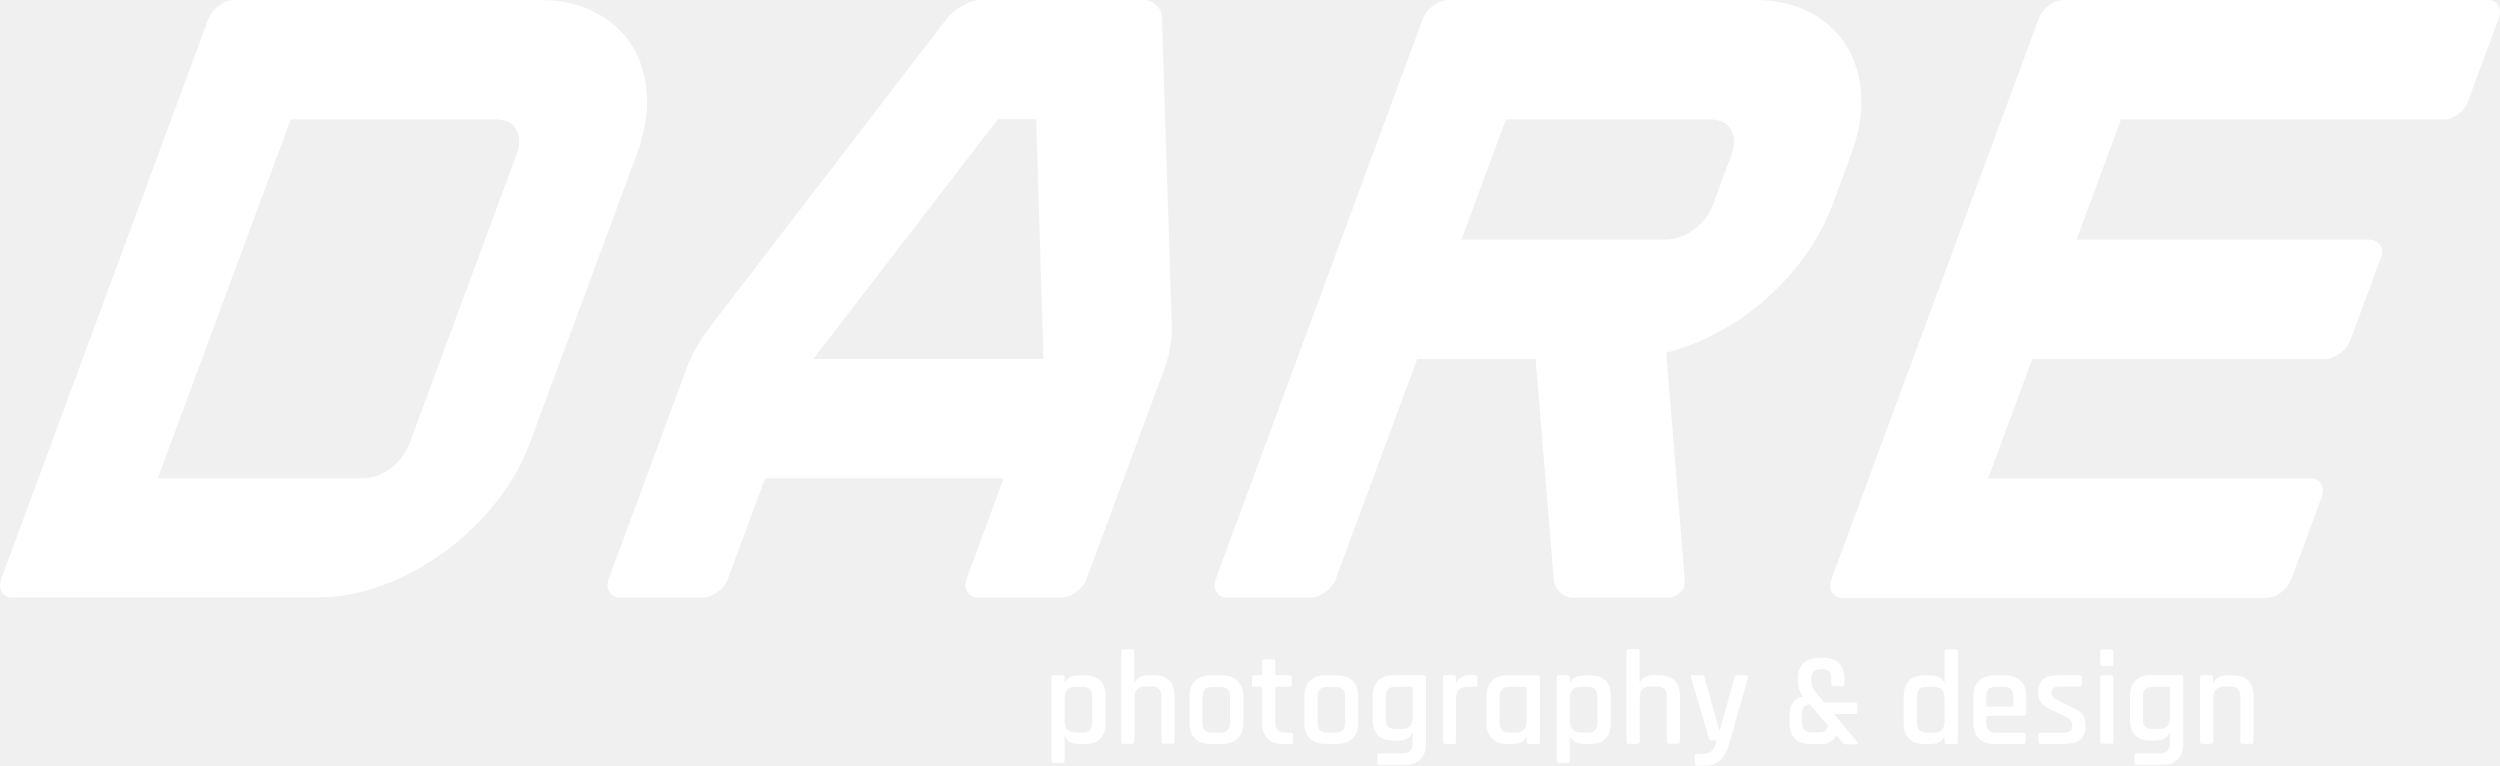
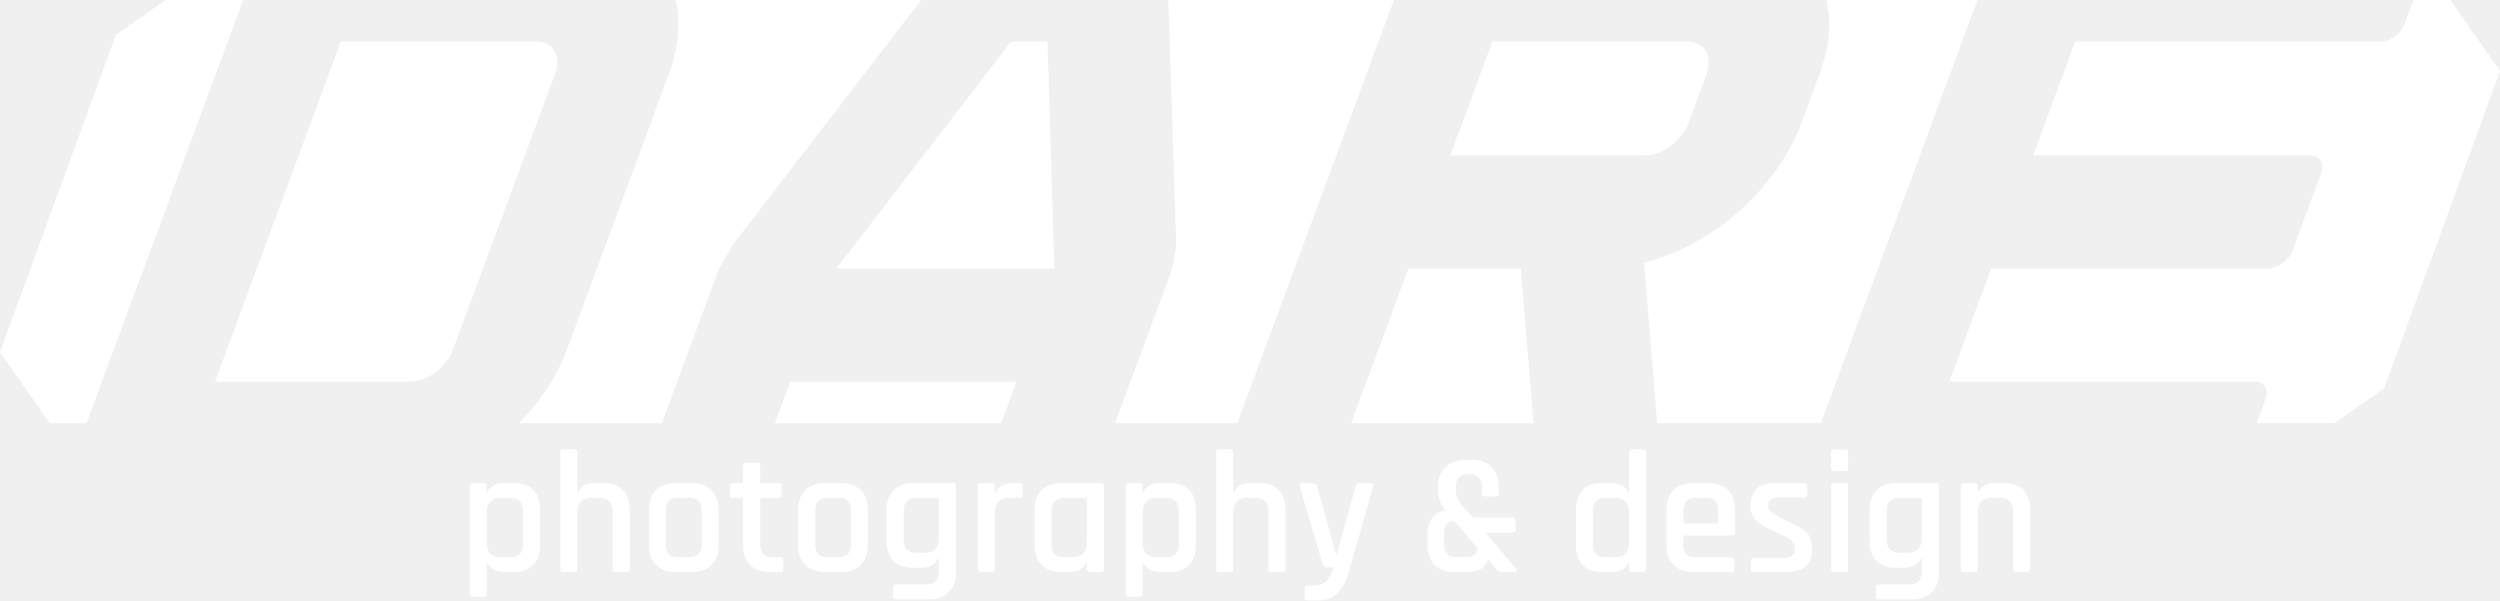
- <svg xmlns="http://www.w3.org/2000/svg" id="Layer_2" data-name="Layer 2" viewBox="0 0 127.7 39.11">
+ <svg xmlns="http://www.w3.org/2000/svg" id="Layer_2" data-name="Layer 2" viewBox="0 0 466.01 111.92">
  <defs>
    <style>
      .cls-1 {
        fill: #fff;
      }
    </style>
  </defs>
  <g id="Layer_1-2" data-name="Layer 1">
    <g>
      <g>
-         <path class="cls-1" d="M.68,30.53c-.27,0-.46-.1-.58-.29-.12-.19-.13-.42-.03-.69L10.64.98c.1-.27.28-.5.54-.69.26-.19.53-.29.8-.29h15.58c1.07,0,2.01.21,2.82.62.81.42,1.44.98,1.89,1.69.45.71.7,1.54.77,2.49s-.11,1.97-.51,3.07l-5.47,14.77c-.41,1.1-.99,2.12-1.76,3.07-.77.95-1.64,1.78-2.61,2.49-.98.71-2.02,1.28-3.14,1.69-1.12.42-2.21.62-3.28.62H.68ZM8.06,24.43h10.46c.5,0,.98-.17,1.44-.51.45-.34.77-.76.96-1.27l5.47-14.77c.19-.5.18-.93-.02-1.27-.2-.34-.55-.51-1.06-.51h-10.46l-6.79,18.33Z" />
-         <path class="cls-1" d="M58.39,0c.27,0,.49.09.68.27.19.18.28.39.28.62l.51,15.93c0,.24-.03.54-.09.91-.06.37-.15.69-.24.96l-4.02,10.86c-.1.27-.28.5-.54.69-.26.19-.53.29-.8.29h-4.18c-.27,0-.46-.1-.58-.29s-.13-.42-.03-.69l1.89-5.12h-12.19l-1.89,5.12c-.1.27-.28.5-.54.69-.26.19-.53.29-.8.29h-4.14c-.27,0-.46-.1-.58-.29-.12-.19-.13-.42-.03-.69l4.02-10.86c.1-.27.25-.58.47-.96.21-.37.4-.67.58-.91L48.41.89c.2-.24.47-.44.79-.62.32-.18.61-.27.88-.27h8.32ZM41.55,18.33h11.75l-.37-12.24h-1.96l-9.42,12.24Z" />
-         <path class="cls-1" d="M86.05,29.64c.03.24-.05.44-.23.62-.18.18-.41.27-.68.27h-4.76c-.27,0-.49-.09-.68-.27-.19-.18-.3-.38-.33-.62l-.93-11.3h-6.05l-4.15,11.21c-.1.27-.28.5-.54.69-.26.19-.53.29-.8.29h-4.18c-.27,0-.46-.1-.58-.29-.12-.19-.13-.42-.03-.69L72.67.98c.1-.27.28-.5.54-.69.26-.19.53-.29.8-.29h15.58c1.1,0,2.04.21,2.84.62.79.42,1.42.98,1.87,1.69.45.71.7,1.54.77,2.49.06.95-.11,1.97-.51,3.07l-.95,2.58c-.33.89-.79,1.74-1.37,2.56-.58.82-1.25,1.56-2,2.23-.75.67-1.56,1.24-2.44,1.71-.87.47-1.77.83-2.69,1.07l.95,11.61ZM85.06,12.24c.5,0,.99-.17,1.46-.51.47-.34.79-.76.98-1.27l.95-2.58c.19-.5.17-.93-.04-1.27s-.57-.51-1.08-.51h-10.41l-2.27,6.14h10.41Z" />
-         <path class="cls-1" d="M126.08,5.16c-.1.27-.27.49-.51.67-.24.18-.5.27-.77.27h-16.46l-2.27,6.14h14.91c.27,0,.46.09.59.27.13.18.14.4.04.67l-1.55,4.18c-.1.27-.28.5-.54.69-.27.19-.53.29-.8.29h-14.91l-2.26,6.1h16.46c.27,0,.45.1.56.29.11.19.11.42.01.69l-1.53,4.14c-.1.27-.27.5-.52.69-.25.19-.51.29-.77.29h-21.63c-.27,0-.45-.1-.56-.29-.11-.19-.11-.42-.01-.69L104.13.98c.1-.27.27-.5.52-.69.25-.19.51-.29.77-.29h21.63c.27,0,.45.1.56.29.11.19.11.42.01.69l-1.55,4.18Z" />
+         <polygon class="cls-1" points="147.33 71.14 144.46 78.88 186.62 78.88 189.49 71.14 147.33 71.14" />
+         <path class="cls-1" d="M135.21,47.98c.73-1.28,1.4-2.33,2.01-3.15L171.71,0h-45.76c.24,1.04.4,2.14.48,3.28.22,3.28-.37,6.82-1.78,10.62l-18.91,51.09c-1.41,3.8-3.43,7.34-6.08,10.62-.93,1.15-1.92,2.23-2.94,3.28h26.65l10.21-27.59c.34-.92.88-2.02,1.61-3.31Z" />
+         <path class="cls-1" d="M340.45,0c.24,1.04.4,2.14.48,3.28.22,3.28-.37,6.82-1.78,10.62l-3.3,8.92c-1.14,3.08-2.72,6.03-4.74,8.85-2.02,2.82-4.33,5.39-6.93,7.69-2.6,2.31-5.41,4.29-8.42,5.92-3.02,1.64-6.12,2.87-9.3,3.69l2.45,29.9h30.49L368.61,0h-28.16Z" />
+         <path class="cls-1" d="M217.79,0l1.44,44.83c0,.82-.1,1.87-.32,3.15-.22,1.29-.5,2.39-.84,3.31l-10.21,27.59h22.77L259.83,0h-42.03Z" />
+         <path class="cls-1" d="M76.24,71.14c1.74,0,3.39-.59,4.96-1.77,1.56-1.18,2.67-2.64,3.31-4.39l18.91-51.09c.64-1.74.62-3.21-.07-4.39-.7-1.18-1.91-1.77-3.65-1.77h-36.16l-23.46,63.4h36.16Z" />
+         <path class="cls-1" d="M456.74,0h-6.88l-1.67,4.51c-.34.92-.93,1.69-1.78,2.31-.84.61-1.72.92-2.65.92h-56.93l-7.86,21.24h51.55c.92,0,1.6.31,2.04.92.44.62.49,1.38.15,2.31l-5.36,14.46c-.34.92-.97,1.72-1.88,2.38-.92.67-1.83,1-2.76,1h-51.55l-7.8,21.08h56.94c.92,0,1.57.33,1.94,1,.37.67.38,1.46.04,2.39l-1.61,4.35h14.46c3.4-2.37,5.87-4.11,9.27-6.48l21.62-59.15c-3.93-5.62-5.34-7.64-9.27-13.25Z" />
+         <path class="cls-1" d="M45.33,0h-14.44c-3.4,2.37-5.87,4.11-9.27,6.48L0,65.63c3.93,5.62,5.34,7.64,9.27,13.25h6.86L45.33,0Z" />
+         <path class="cls-1" d="M314.2,7.74h-36.01l-7.86,21.24h36.01c1.74,0,3.42-.59,5.04-1.77,1.61-1.18,2.75-2.64,3.39-4.39l3.3-8.92c.64-1.74.6-3.21-.15-4.39s-1.98-1.77-3.73-1.77Z" />
+         <polygon class="cls-1" points="283.46 50.06 262.53 50.06 251.86 78.88 285.84 78.88 283.46 50.06" />
+         <polygon class="cls-1" points="155.9 50.06 196.52 50.06 195.26 7.74 188.49 7.74 155.9 50.06" />
      </g>
      <g>
-         <path class="cls-1" d="M54.26,38.97h-.43c-.08,0-.12-.04-.12-.12v-4.24c0-.08.04-.12.12-.12h.43c.08,0,.12.04.12.12v.25h.03c.11-.24.34-.36.69-.36h.35c.33,0,.58.09.76.27.18.18.26.45.26.79v1.37c0,.34-.09.6-.26.79-.18.19-.43.28-.76.28h-.35c-.35,0-.58-.12-.69-.36h-.03v1.22c0,.08-.04.12-.12.12ZM54.94,37.42h.36c.33,0,.49-.17.49-.51v-1.32c0-.34-.16-.51-.49-.51h-.36c-.38,0-.56.19-.56.58v1.17c0,.39.19.58.56.58Z" />
-         <path class="cls-1" d="M57.82,38h-.43c-.08,0-.12-.04-.12-.12v-4.6c0-.08.04-.12.12-.12h.43c.08,0,.12.04.12.12v1.57h.03c.11-.24.34-.36.69-.36h.3c.33,0,.59.09.77.27.18.18.27.45.27.79v2.32c0,.08-.04.12-.12.12h-.43c-.08,0-.12-.04-.12-.12v-2.3c0-.34-.17-.51-.5-.51h-.32c-.38,0-.56.19-.56.58v2.22c0,.08-.04.12-.12.12Z" />
-         <path class="cls-1" d="M62.43,38h-.6c-.34,0-.6-.09-.79-.28-.19-.19-.28-.45-.28-.78v-1.37c0-.34.09-.6.28-.79.19-.19.45-.28.79-.28h.6c.33,0,.6.09.79.28.19.19.29.45.29.79v1.37c0,.33-.1.6-.29.78s-.45.28-.79.28ZM61.92,37.42h.42c.33,0,.49-.17.49-.5v-1.33c0-.33-.16-.5-.49-.5h-.42c-.17,0-.3.04-.38.12-.08.08-.12.21-.12.38v1.33c0,.17.04.3.12.38.08.08.2.12.38.12Z" />
-         <path class="cls-1" d="M64.39,35.08h-.33s-.08,0-.09-.02-.02-.04-.02-.09v-.36c0-.08.04-.12.12-.12h.33s.07-.02.07-.07v-.62c0-.08.04-.12.12-.12h.43c.08,0,.12.04.12.12v.62s.03.07.08.07h.64c.08,0,.12.04.12.12v.36c0,.07-.04.11-.12.11h-.64c-.05,0-.08.02-.08.07v1.77c0,.33.17.5.52.5h.27c.08,0,.12.04.12.12v.36c0,.07-.04.11-.12.11h-.37c-.34,0-.6-.09-.8-.27-.19-.18-.29-.44-.29-.78v-1.8s-.02-.07-.07-.07Z" />
-         <path class="cls-1" d="M68.3,38h-.6c-.34,0-.6-.09-.79-.28-.19-.19-.28-.45-.28-.78v-1.37c0-.34.09-.6.28-.79.19-.19.45-.28.79-.28h.6c.33,0,.6.09.79.28.19.19.29.45.29.79v1.37c0,.33-.1.6-.29.78s-.45.28-.79.28ZM67.8,37.42h.42c.33,0,.49-.17.49-.5v-1.33c0-.33-.16-.5-.49-.5h-.42c-.17,0-.3.04-.38.12-.08.08-.12.21-.12.38v1.33c0,.17.04.3.12.38.08.08.2.12.38.12Z" />
-         <path class="cls-1" d="M71.45,37.83h-.31c-.33,0-.58-.09-.76-.28s-.26-.45-.26-.79v-1.2c0-.34.09-.6.28-.79.19-.19.45-.28.78-.28h1.54c.08,0,.12.04.12.12v3.4c0,.33-.1.59-.29.78-.19.19-.45.28-.79.28h-1.29c-.08,0-.12-.04-.12-.11v-.36c0-.08.04-.12.12-.12h1.19c.33,0,.5-.17.5-.51v-.52h-.03c-.11.25-.35.37-.69.37ZM72.17,36.66v-1.51s-.03-.07-.08-.07h-.82c-.33,0-.49.17-.49.51v1.14c0,.34.16.51.49.51h.33c.38,0,.56-.19.56-.58Z" />
-         <path class="cls-1" d="M74.25,38h-.43c-.08,0-.12-.04-.12-.12v-3.27c0-.08.04-.12.12-.12h.43c.08,0,.12.04.12.12v.26h.03c.05-.11.13-.21.26-.28.13-.07.28-.1.44-.1h.25c.08,0,.12.04.12.12v.36c0,.09-.04.12-.12.11h-.41c-.38,0-.57.21-.57.63v2.18c0,.08-.04.12-.12.12Z" />
-         <path class="cls-1" d="M77.27,38h-.27c-.34,0-.6-.09-.79-.28-.19-.19-.28-.45-.28-.78v-1.37c0-.34.09-.6.28-.79.19-.19.45-.28.79-.28h1.54c.08,0,.12.04.12.12v3.27c0,.08-.04.12-.12.12h-.43c-.08,0-.12-.04-.12-.12v-.25h-.03c-.11.24-.34.36-.69.36ZM77.99,36.83v-1.68s-.03-.07-.08-.07h-.82c-.33,0-.49.17-.49.51v1.32c0,.34.16.51.49.51h.33c.38,0,.56-.19.56-.58Z" />
-         <path class="cls-1" d="M80.07,38.97h-.43c-.08,0-.12-.04-.12-.12v-4.24c0-.08.04-.12.12-.12h.43c.08,0,.12.04.12.12v.25h.03c.11-.24.34-.36.69-.36h.35c.33,0,.58.09.76.27.18.18.26.45.26.79v1.37c0,.34-.09.6-.26.79s-.43.28-.76.28h-.35c-.35,0-.58-.12-.69-.36h-.03v1.22c0,.08-.04.12-.12.12ZM80.75,37.42h.36c.33,0,.49-.17.49-.51v-1.32c0-.34-.16-.51-.49-.51h-.36c-.38,0-.56.19-.56.58v1.17c0,.39.19.58.56.58Z" />
-         <path class="cls-1" d="M83.63,38h-.43c-.08,0-.12-.04-.12-.12v-4.6c0-.08.04-.12.12-.12h.43c.08,0,.12.04.12.12v1.57h.03c.11-.24.34-.36.69-.36h.3c.33,0,.59.09.77.27.18.18.27.45.27.79v2.32c0,.08-.04.12-.12.12h-.43c-.08,0-.12-.04-.12-.12v-2.3c0-.34-.17-.51-.5-.51h-.32c-.38,0-.56.19-.56.58v2.22c0,.08-.04.12-.12.12Z" />
-         <path class="cls-1" d="M87.05,39.11h-.36c-.08,0-.12-.04-.12-.12v-.35c0-.08.04-.12.12-.12h.16c.28,0,.47-.06.58-.16s.2-.29.27-.54h-.27c-.07,0-.12-.04-.14-.12l-.91-3.09c-.02-.08.01-.12.09-.12h.46c.07,0,.12.04.14.12l.75,2.69h.03l.75-2.69c.01-.08.06-.12.14-.12h.44c.09,0,.12.04.11.12l-.94,3.31c-.11.38-.25.68-.45.88-.19.2-.47.31-.82.31Z" />
-         <path class="cls-1" d="M92.94,38h-.47c-.33,0-.6-.09-.78-.27s-.28-.44-.28-.78v-.47c0-.23.06-.43.18-.6.12-.17.29-.27.52-.29-.19-.24-.28-.51-.28-.8v-.14c0-.33.1-.59.3-.77.2-.19.47-.28.81-.28h.21c.33,0,.6.09.78.27s.28.44.28.78v.27c0,.08-.04.12-.12.12h-.43c-.08,0-.12-.04-.12-.12v-.25c0-.33-.15-.49-.46-.49h-.08c-.32,0-.48.16-.48.49v.14c0,.21.1.42.3.65l.36.42h1.57c.08,0,.12.04.12.12v.35c0,.08-.04.12-.12.12h-1.08l1.23,1.46s.02.04.02.06-.02.03-.05.03h-.55c-.09,0-.16-.03-.2-.08l-.34-.4c-.11.32-.39.48-.84.48ZM92.56,37.41h.38c.26,0,.4-.12.43-.35l-.93-1.08c-.27.01-.4.19-.4.54v.39c0,.33.17.5.52.5Z" />
-         <path class="cls-1" d="M98.61,38h-.35c-.33,0-.58-.09-.76-.28-.18-.19-.26-.45-.26-.79v-1.37c0-.34.09-.61.26-.79.18-.18.43-.27.76-.27h.35c.35,0,.58.12.69.36h.03v-1.57c0-.08.04-.12.12-.12h.44c.08,0,.12.04.12.12v4.6c0,.08-.04.12-.12.12h-.44c-.08,0-.12-.04-.12-.12v-.25h-.03c-.11.24-.33.36-.69.36ZM99.33,36.83v-1.17c0-.39-.19-.58-.56-.58h-.36c-.33,0-.49.17-.49.51v1.32c0,.34.16.51.49.51h.36c.38,0,.56-.19.56-.58Z" />
-         <path class="cls-1" d="M103.35,38h-1.48c-.34,0-.6-.09-.79-.28-.19-.19-.28-.45-.28-.78v-1.37c0-.34.09-.6.28-.79.19-.19.45-.28.79-.28h.56c.34,0,.6.09.79.28.19.19.28.45.28.79v.87c0,.08-.04.12-.12.12h-1.84c-.05,0-.08.02-.08.07v.3c0,.33.17.5.5.5h1.39c.08,0,.12.04.12.12v.34c0,.07-.04.11-.12.11ZM101.54,36.09h1.23s.07-.02.07-.07v-.44c0-.17-.04-.3-.12-.38-.08-.08-.2-.12-.38-.12h-.38c-.17,0-.3.04-.38.12-.08.08-.12.21-.12.38v.44s.02.07.07.07Z" />
-         <path class="cls-1" d="M105.51,38h-1.26c-.08,0-.12-.04-.12-.12v-.34c0-.07.04-.11.12-.11h1.15c.3,0,.45-.1.45-.31v-.08c0-.18-.11-.32-.32-.42l-.75-.36c-.23-.11-.4-.23-.51-.36-.11-.13-.16-.31-.16-.52,0-.59.33-.89.98-.89h1.14c.07,0,.11.04.11.12v.34c0,.08-.04.12-.11.12h-1c-.14,0-.24.02-.32.07-.07.05-.11.11-.11.19v.08c0,.15.12.27.35.38l.76.38c.24.11.4.23.49.37.09.14.13.33.13.56,0,.6-.34.89-1.02.89Z" />
-         <path class="cls-1" d="M107.28,33.91v-.63c0-.07.04-.11.11-.11h.45c.07,0,.11.04.11.11v.63c0,.08-.04.12-.11.12h-.45c-.07,0-.11-.04-.11-.12ZM107.28,37.88v-3.27c0-.08.04-.12.11-.12h.44c.08,0,.12.04.12.12v3.27s0,.08-.02.09-.04.02-.09.02h-.44c-.08,0-.12-.04-.12-.12Z" />
-         <path class="cls-1" d="M110.13,37.83h-.31c-.33,0-.58-.09-.76-.28-.18-.19-.26-.45-.26-.79v-1.2c0-.34.09-.6.28-.79.19-.19.45-.28.78-.28h1.54c.08,0,.12.04.12.12v3.4c0,.33-.1.59-.29.78s-.45.28-.79.28h-1.29c-.08,0-.12-.04-.12-.11v-.36c0-.08.04-.12.12-.12h1.19c.33,0,.5-.17.5-.51v-.52h-.03c-.11.25-.35.37-.69.37ZM110.85,36.66v-1.51s-.03-.07-.08-.07h-.82c-.33,0-.49.17-.49.51v1.14c0,.34.16.51.49.51h.33c.38,0,.56-.19.56-.58Z" />
-         <path class="cls-1" d="M112.93,38h-.43c-.08,0-.12-.04-.12-.12v-3.27c0-.08.04-.12.12-.12h.43c.08,0,.12.04.12.12v.25h.03c.11-.24.34-.36.69-.36h.3c.33,0,.59.09.77.27.18.18.27.45.27.79v2.32c0,.08-.04.12-.12.12h-.43c-.08,0-.12-.04-.12-.12v-2.3c0-.34-.17-.51-.5-.51h-.32c-.38,0-.56.19-.56.58v2.22c0,.08-.04.12-.12.12Z" />
+         <path class="cls-1" d="M90.19,111.23h-2.05c-.37,0-.55-.18-.55-.55v-20.09c0-.37.18-.55.55-.55h2.05c.37,0,.55.19.55.55v1.17h.13c.52-1.15,1.62-1.73,3.29-1.73h1.66c1.56,0,2.76.43,3.6,1.3.84.87,1.25,2.12,1.25,3.74v6.51c0,1.61-.42,2.85-1.25,3.73-.84.88-2.03,1.32-3.6,1.32h-1.66c-1.67,0-2.77-.58-3.29-1.73h-.13v5.76c0,.37-.19.55-.55.55ZM93.41,103.88h1.73c1.56,0,2.34-.8,2.34-2.41v-6.25c0-1.61-.78-2.41-2.34-2.41h-1.73c-1.78,0-2.67.92-2.67,2.77v5.53c0,1.85.89,2.77,2.67,2.77Z" />
+         <path class="cls-1" d="M107.05,106.64h-2.05c-.37,0-.55-.18-.55-.55v-21.78c0-.37.19-.55.55-.55h2.05c.37,0,.55.18.55.55v7.46h.13c.52-1.15,1.62-1.73,3.29-1.73h1.43c1.58,0,2.8.43,3.65,1.3.85.87,1.27,2.12,1.27,3.74v11c0,.37-.2.55-.59.55h-2.05c-.37,0-.55-.18-.55-.55v-10.87c0-1.61-.79-2.41-2.38-2.41h-1.53c-1.78,0-2.67.92-2.67,2.77v10.52c0,.37-.19.55-.55.55Z" />
+         <path class="cls-1" d="M128.87,106.64h-2.86c-1.61,0-2.85-.44-3.73-1.33-.88-.89-1.32-2.13-1.32-3.71v-6.51c0-1.61.44-2.85,1.32-3.73.88-.88,2.12-1.32,3.73-1.32h2.86c1.58,0,2.83.44,3.73,1.32.9.88,1.35,2.12,1.35,3.73v6.51c0,1.58-.45,2.82-1.35,3.71-.9.89-2.14,1.33-3.73,1.33ZM126.46,103.88h1.99c1.56,0,2.34-.79,2.34-2.38v-6.32c0-1.58-.78-2.38-2.34-2.38h-1.99c-.83,0-1.42.19-1.79.57-.37.38-.55.98-.55,1.81v6.32c0,.83.19,1.43.55,1.81.37.38.97.57,1.79.57Z" />
+         <path class="cls-1" d="M138.18,92.81h-1.56c-.22,0-.36-.04-.44-.11s-.11-.21-.11-.41v-1.69c0-.37.18-.55.55-.55h1.56c.22,0,.33-.11.33-.33v-2.93c0-.37.2-.55.59-.55h2.05c.37,0,.55.18.55.55v2.93c0,.22.12.33.36.33h3.03c.39,0,.59.19.59.55v1.69c0,.35-.2.52-.59.52h-3.03c-.24,0-.36.11-.36.33v8.37c0,1.58.81,2.38,2.44,2.38h1.27c.39,0,.59.19.59.55v1.69c0,.35-.2.52-.59.52h-1.76c-1.61,0-2.86-.43-3.78-1.3-.91-.87-1.37-2.09-1.37-3.68v-8.53c0-.22-.11-.33-.33-.33Z" />
+         <path class="cls-1" d="M156.7,106.64h-2.86c-1.61,0-2.85-.44-3.73-1.33-.88-.89-1.32-2.13-1.32-3.71v-6.51c0-1.61.44-2.85,1.32-3.73.88-.88,2.12-1.32,3.73-1.32h2.86c1.58,0,2.83.44,3.73,1.32.9.88,1.35,2.12,1.35,3.73v6.51c0,1.58-.45,2.82-1.35,3.71-.9.89-2.14,1.33-3.73,1.33ZM154.3,103.88h1.99c1.56,0,2.34-.79,2.34-2.38v-6.32c0-1.58-.78-2.38-2.34-2.38h-1.99c-.83,0-1.42.19-1.79.57-.37.38-.55.98-.55,1.81v6.32c0,.83.19,1.43.55,1.81.37.38.97.57,1.79.57Z" />
+         <path class="cls-1" d="M171.58,105.83h-1.47c-1.56,0-2.76-.44-3.6-1.32-.84-.88-1.25-2.12-1.25-3.73v-5.7c0-1.61.45-2.85,1.34-3.73.89-.88,2.13-1.32,3.71-1.32h7.29c.39,0,.59.19.59.55v16.12c0,1.58-.45,2.82-1.35,3.7-.9.88-2.14,1.32-3.73,1.32h-6.12c-.37,0-.55-.17-.55-.52v-1.69c0-.37.19-.55.55-.55h5.63c1.58,0,2.38-.8,2.38-2.41v-2.47h-.13c-.54,1.17-1.64,1.76-3.29,1.76ZM175,100.3v-7.16c0-.22-.12-.33-.36-.33h-3.87c-1.54,0-2.31.8-2.31,2.41v5.4c0,1.61.77,2.41,2.31,2.41h1.56c1.78,0,2.67-.91,2.67-2.74Z" />
+         <path class="cls-1" d="M184.87,106.64h-2.05c-.37,0-.55-.18-.55-.55v-15.5c0-.37.19-.55.55-.55h2.05c.37,0,.55.19.55.55v1.24h.13c.22-.54.64-.98,1.25-1.3.62-.33,1.31-.49,2.07-.49h1.21c.37,0,.55.19.55.55v1.69c0,.41-.19.59-.55.52h-1.95c-1.8,0-2.7.99-2.7,2.96v10.32c0,.37-.19.55-.55.55Z" />
+         <path class="cls-1" d="M199.16,106.64h-1.27c-1.61,0-2.85-.44-3.73-1.33-.88-.89-1.32-2.13-1.32-3.71v-6.51c0-1.61.44-2.85,1.32-3.73.88-.88,2.12-1.32,3.73-1.32h7.29c.39,0,.59.19.59.55v15.5c0,.37-.2.55-.59.55h-2.05c-.37,0-.55-.18-.55-.55v-1.17h-.13c-.52,1.15-1.62,1.73-3.29,1.73ZM202.58,101.11v-7.98c0-.22-.12-.33-.36-.33h-3.87c-1.56,0-2.34.8-2.34,2.41v6.25c0,1.61.78,2.41,2.34,2.41h1.56c1.78,0,2.67-.92,2.67-2.77Z" />
+         <path class="cls-1" d="M212.44,111.23h-2.05c-.37,0-.55-.18-.55-.55v-20.09c0-.37.19-.55.55-.55h2.05c.37,0,.55.19.55.55v1.17h.13c.52-1.15,1.62-1.73,3.29-1.73h1.66c1.56,0,2.76.43,3.6,1.3.84.87,1.25,2.12,1.25,3.74v6.51c0,1.61-.42,2.85-1.25,3.73-.84.88-2.03,1.32-3.6,1.32h-1.66c-1.67,0-2.77-.58-3.29-1.73h-.13v5.76c0,.37-.19.55-.55.55ZM215.67,103.88h1.73c1.56,0,2.34-.8,2.34-2.41v-6.25c0-1.61-.78-2.41-2.34-2.41h-1.73c-1.78,0-2.67.92-2.67,2.77v5.53c0,1.85.89,2.77,2.67,2.77Z" />
+         <path class="cls-1" d="M229.31,106.64h-2.05c-.37,0-.55-.18-.55-.55v-21.78c0-.37.18-.55.55-.55h2.05c.37,0,.55.18.55.55v7.46h.13c.52-1.15,1.62-1.73,3.29-1.73h1.43c1.58,0,2.8.43,3.65,1.3.85.87,1.27,2.12,1.27,3.74v11c0,.37-.2.55-.59.55h-2.05c-.37,0-.55-.18-.55-.55v-10.87c0-1.61-.79-2.41-2.38-2.41h-1.53c-1.78,0-2.67.92-2.67,2.77v10.52c0,.37-.19.55-.55.55Z" />
+         <path class="cls-1" d="M245.49,111.92h-1.73c-.37,0-.55-.18-.55-.55v-1.66c0-.39.18-.59.55-.59h.75c1.32,0,2.24-.26,2.75-.78s.94-1.38,1.29-2.57h-1.3c-.33,0-.55-.18-.68-.55l-4.33-14.62c-.09-.37.05-.55.42-.55h2.18c.35,0,.56.19.65.55l3.55,12.76h.13l3.55-12.76c.07-.37.28-.55.65-.55h2.08c.41,0,.59.2.52.59l-4.46,15.66c-.5,1.82-1.2,3.22-2.12,4.18-.91.97-2.21,1.45-3.91,1.45Z" />
+         <path class="cls-1" d="M273.39,106.64h-2.25c-1.58,0-2.82-.43-3.71-1.3-.89-.87-1.33-2.09-1.33-3.68v-2.25c0-1.09.28-2.04.85-2.87.56-.82,1.39-1.28,2.47-1.37-.89-1.15-1.34-2.42-1.34-3.81v-.68c0-1.56.47-2.78,1.42-3.66.95-.88,2.22-1.32,3.83-1.32h.98c1.58,0,2.82.43,3.71,1.3s1.34,2.09,1.34,3.68v1.27c0,.39-.19.59-.55.59h-2.05c-.37,0-.55-.2-.55-.59v-1.2c0-1.56-.73-2.34-2.18-2.34h-.39c-1.52,0-2.28.78-2.28,2.34v.68c0,.98.48,2,1.43,3.06l1.73,1.99h7.46c.37,0,.55.2.55.59v1.66c0,.37-.19.55-.55.55h-5.11l5.83,6.9c.09.09.11.18.08.29s-.11.16-.24.16h-2.6c-.44,0-.75-.13-.94-.39l-1.6-1.89c-.5,1.52-1.82,2.28-3.97,2.28ZM271.6,103.84h1.79c1.22,0,1.9-.55,2.05-1.66l-4.39-5.11c-1.26.07-1.89.91-1.89,2.54v1.86c0,1.58.81,2.38,2.44,2.38Z" />
+         <path class="cls-1" d="M300.28,106.64h-1.66c-1.56,0-2.76-.44-3.6-1.32-.84-.88-1.25-2.12-1.25-3.73v-6.51c0-1.63.42-2.88,1.25-3.74.84-.87,2.03-1.3,3.6-1.3h1.66c1.67,0,2.76.58,3.26,1.73h.13v-7.46c0-.37.18-.55.55-.55h2.08c.37,0,.55.18.55.55v21.78c0,.37-.19.55-.55.55h-2.08c-.37,0-.55-.18-.55-.55v-1.17h-.13c-.5,1.15-1.59,1.73-3.26,1.73ZM303.67,101.11v-5.53c0-1.84-.89-2.77-2.67-2.77h-1.73c-1.56,0-2.34.8-2.34,2.41v6.25c0,1.61.78,2.41,2.34,2.41h1.73c1.78,0,2.67-.92,2.67-2.77Z" />
+         <path class="cls-1" d="M322.71,106.64h-7.03c-1.61,0-2.85-.44-3.73-1.33-.88-.89-1.32-2.13-1.32-3.71v-6.51c0-1.61.44-2.85,1.32-3.73.88-.88,2.12-1.32,3.73-1.32h2.67c1.61,0,2.85.44,3.74,1.32.89.88,1.34,2.12,1.34,3.73v4.13c0,.39-.2.59-.59.59h-8.72c-.24,0-.36.11-.36.33v1.4c0,1.58.79,2.38,2.38,2.38h6.58c.39,0,.59.2.59.59v1.63c0,.35-.2.52-.59.52ZM314.12,97.59h5.83c.22,0,.33-.11.33-.33v-2.08c0-.82-.18-1.43-.55-1.81-.37-.38-.97-.57-1.79-.57h-1.79c-.83,0-1.42.19-1.79.57-.37.38-.55.98-.55,1.81v2.08c0,.22.11.33.33.33Z" />
+         <path class="cls-1" d="M332.94,106.64h-5.99c-.37,0-.55-.18-.55-.55v-1.6c0-.35.18-.52.55-.52h5.47c1.41,0,2.12-.49,2.12-1.46v-.39c0-.87-.51-1.53-1.53-1.99l-3.55-1.69c-1.11-.52-1.91-1.1-2.41-1.73-.5-.63-.75-1.45-.75-2.47,0-2.8,1.55-4.2,4.66-4.2h5.4c.35,0,.52.19.52.55v1.59c0,.37-.17.55-.52.55h-4.75c-.65,0-1.15.11-1.5.34-.35.23-.52.53-.52.9v.36c0,.69.55,1.3,1.66,1.82l3.58,1.82c1.13.5,1.9,1.09,2.33,1.77.42.68.63,1.57.63,2.65,0,2.82-1.62,4.23-4.85,4.23Z" />
+         <path class="cls-1" d="M341.34,87.27v-2.96c0-.35.17-.52.52-.52h2.12c.35,0,.52.17.52.52v2.96c0,.37-.17.55-.52.55h-2.12c-.35,0-.52-.18-.52-.55ZM341.34,106.09v-15.5c0-.37.17-.55.52-.55h2.08c.37,0,.55.19.55.55v15.5c0,.22-.04.36-.11.44s-.21.11-.41.11h-2.08c-.37,0-.55-.18-.55-.55Z" />
+         <path class="cls-1" d="M354.82,105.83h-1.47c-1.56,0-2.76-.44-3.6-1.32-.84-.88-1.25-2.12-1.25-3.73v-5.7c0-1.61.45-2.85,1.34-3.73.89-.88,2.13-1.32,3.71-1.32h7.29c.39,0,.59.19.59.55v16.12c0,1.58-.45,2.82-1.35,3.7-.9.88-2.14,1.32-3.73,1.32h-6.12c-.37,0-.55-.17-.55-.52v-1.69c0-.37.18-.55.55-.55h5.63c1.59,0,2.38-.8,2.38-2.41v-2.47h-.13c-.54,1.17-1.64,1.76-3.29,1.76ZM358.23,100.3v-7.16c0-.22-.12-.33-.36-.33h-3.87c-1.54,0-2.31.8-2.31,2.41v5.4c0,1.61.77,2.41,2.31,2.41h1.56c1.78,0,2.67-.91,2.67-2.74Z" />
+         <path class="cls-1" d="M368.1,106.64h-2.05c-.37,0-.55-.18-.55-.55v-15.5c0-.37.19-.55.55-.55h2.05c.37,0,.55.19.55.55v1.17h.13c.52-1.15,1.62-1.73,3.29-1.73h1.43c1.58,0,2.8.43,3.65,1.3.85.87,1.27,2.12,1.27,3.74v11c0,.37-.2.55-.59.55h-2.05c-.37,0-.55-.18-.55-.55v-10.87c0-1.61-.79-2.41-2.38-2.41h-1.53c-1.78,0-2.67.92-2.67,2.77v10.52c0,.37-.19.55-.55.55Z" />
      </g>
    </g>
  </g>
</svg>
